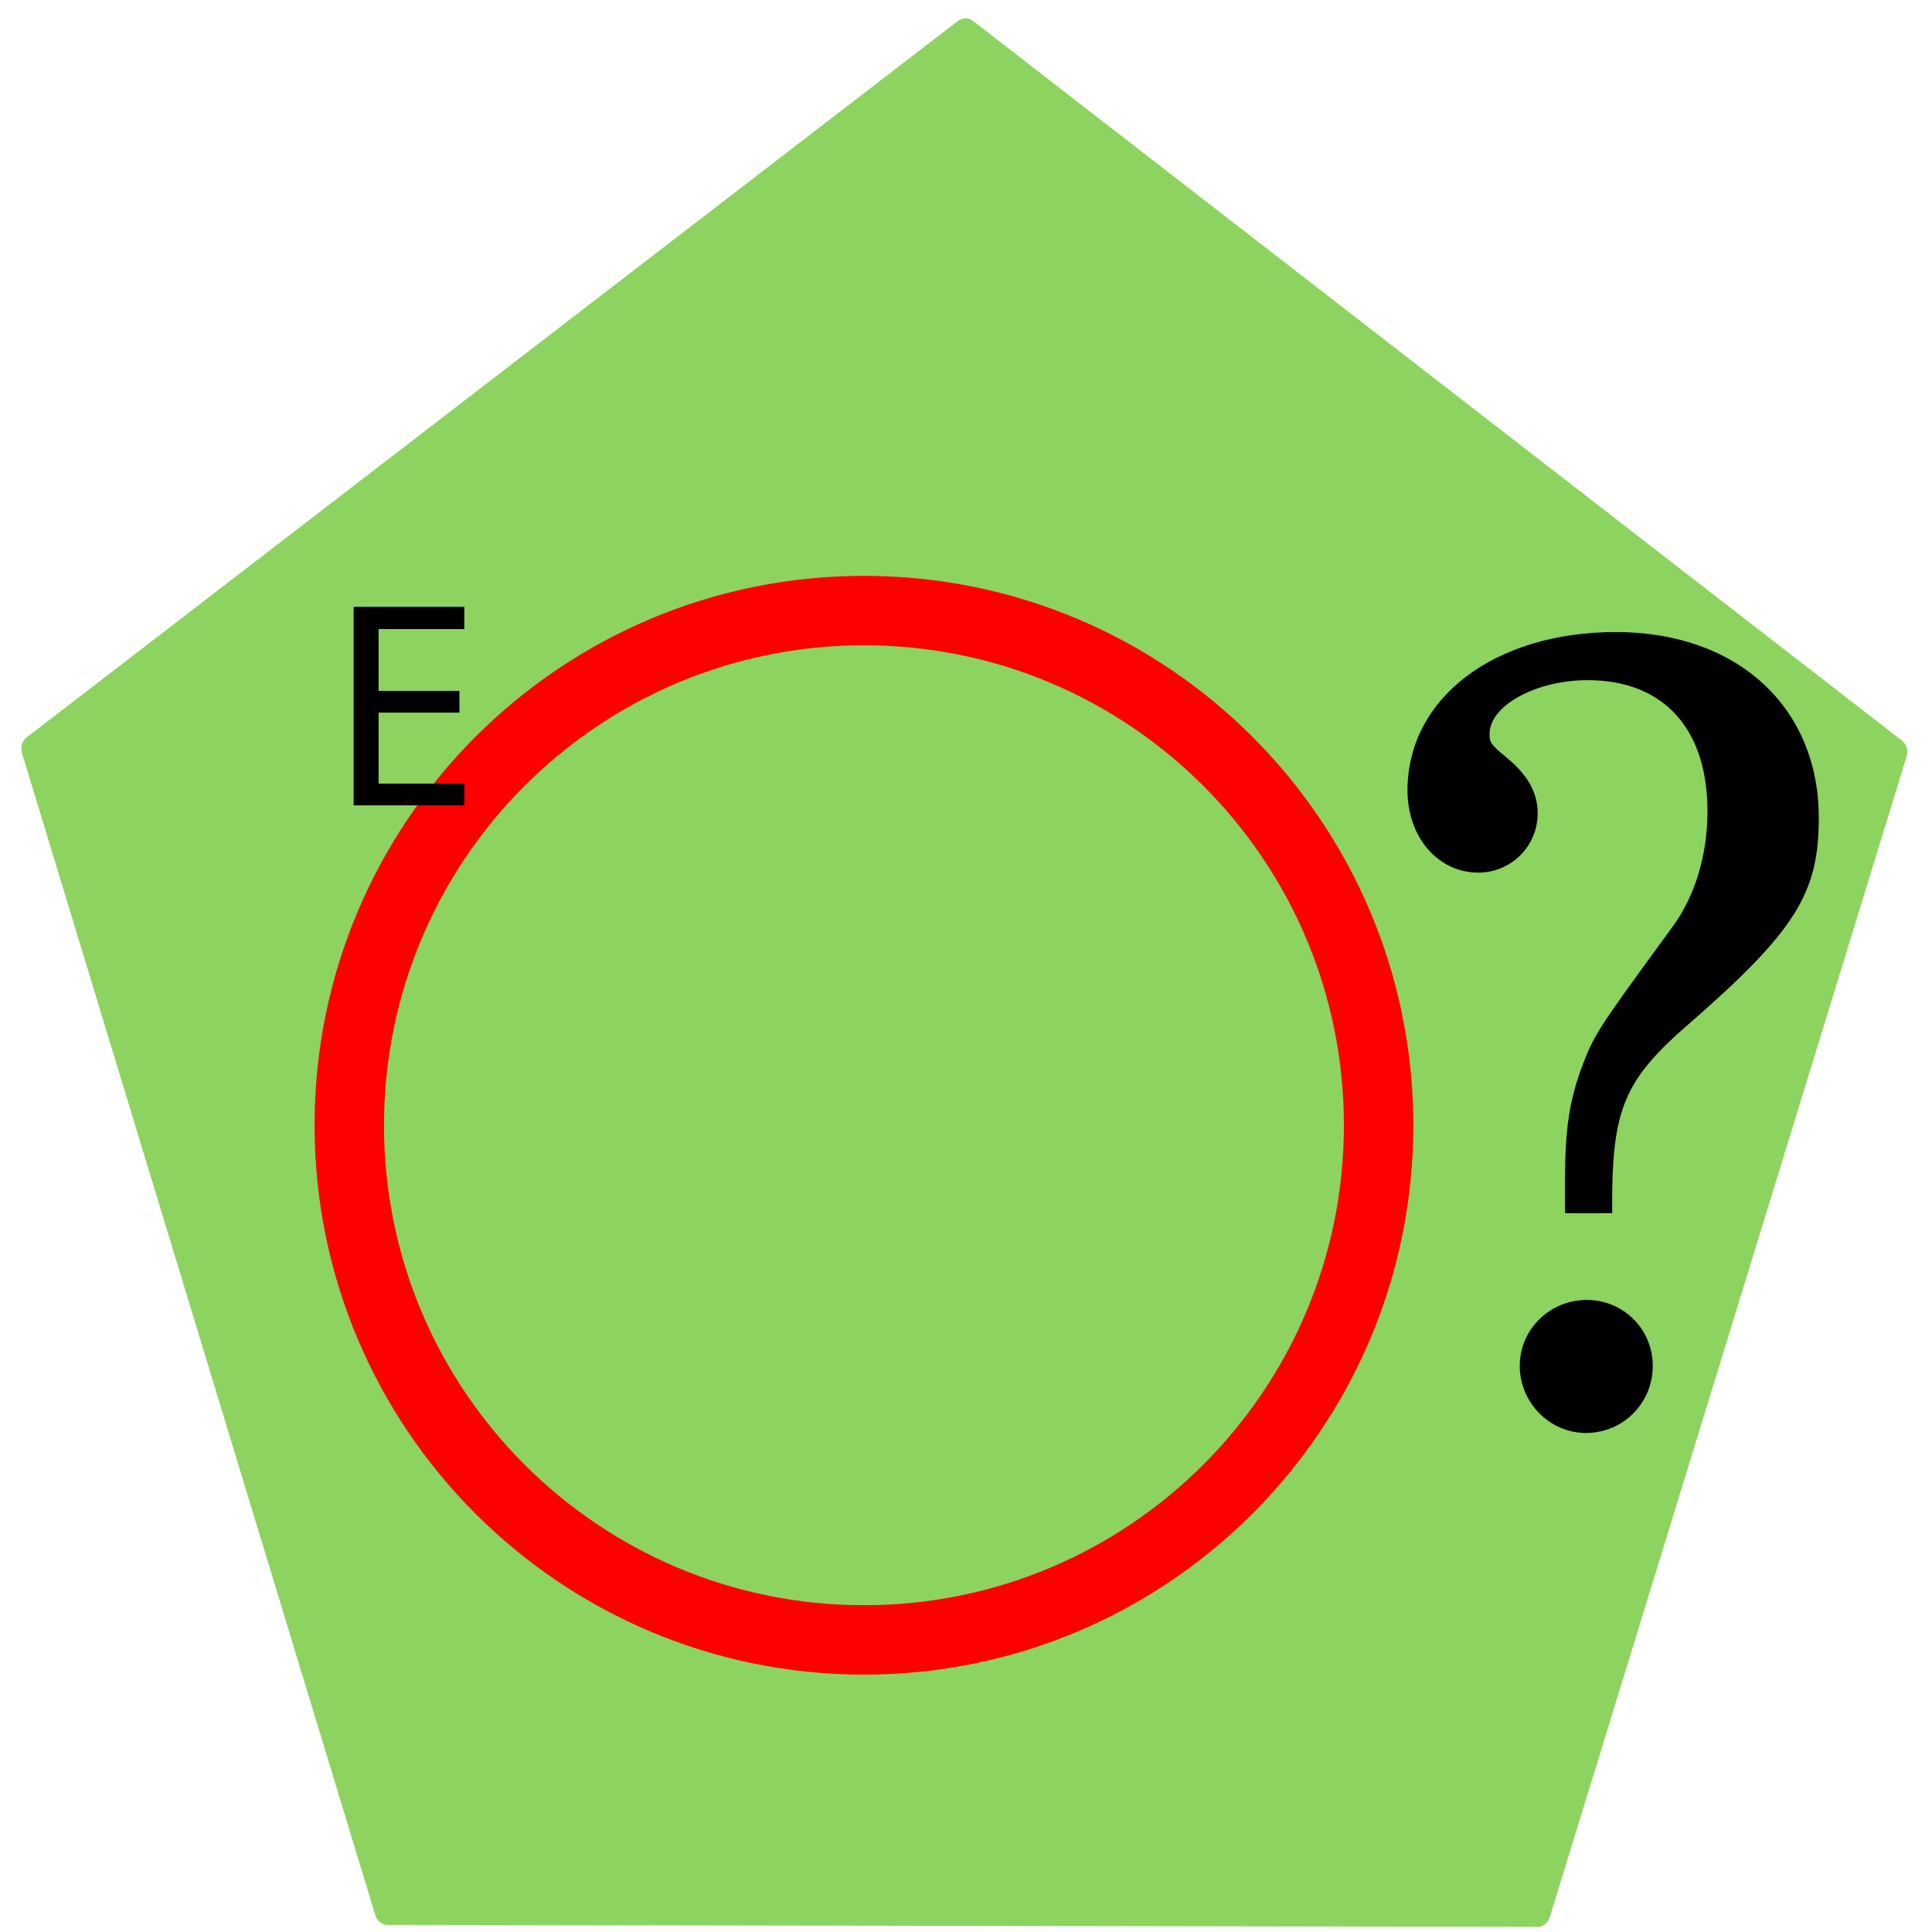
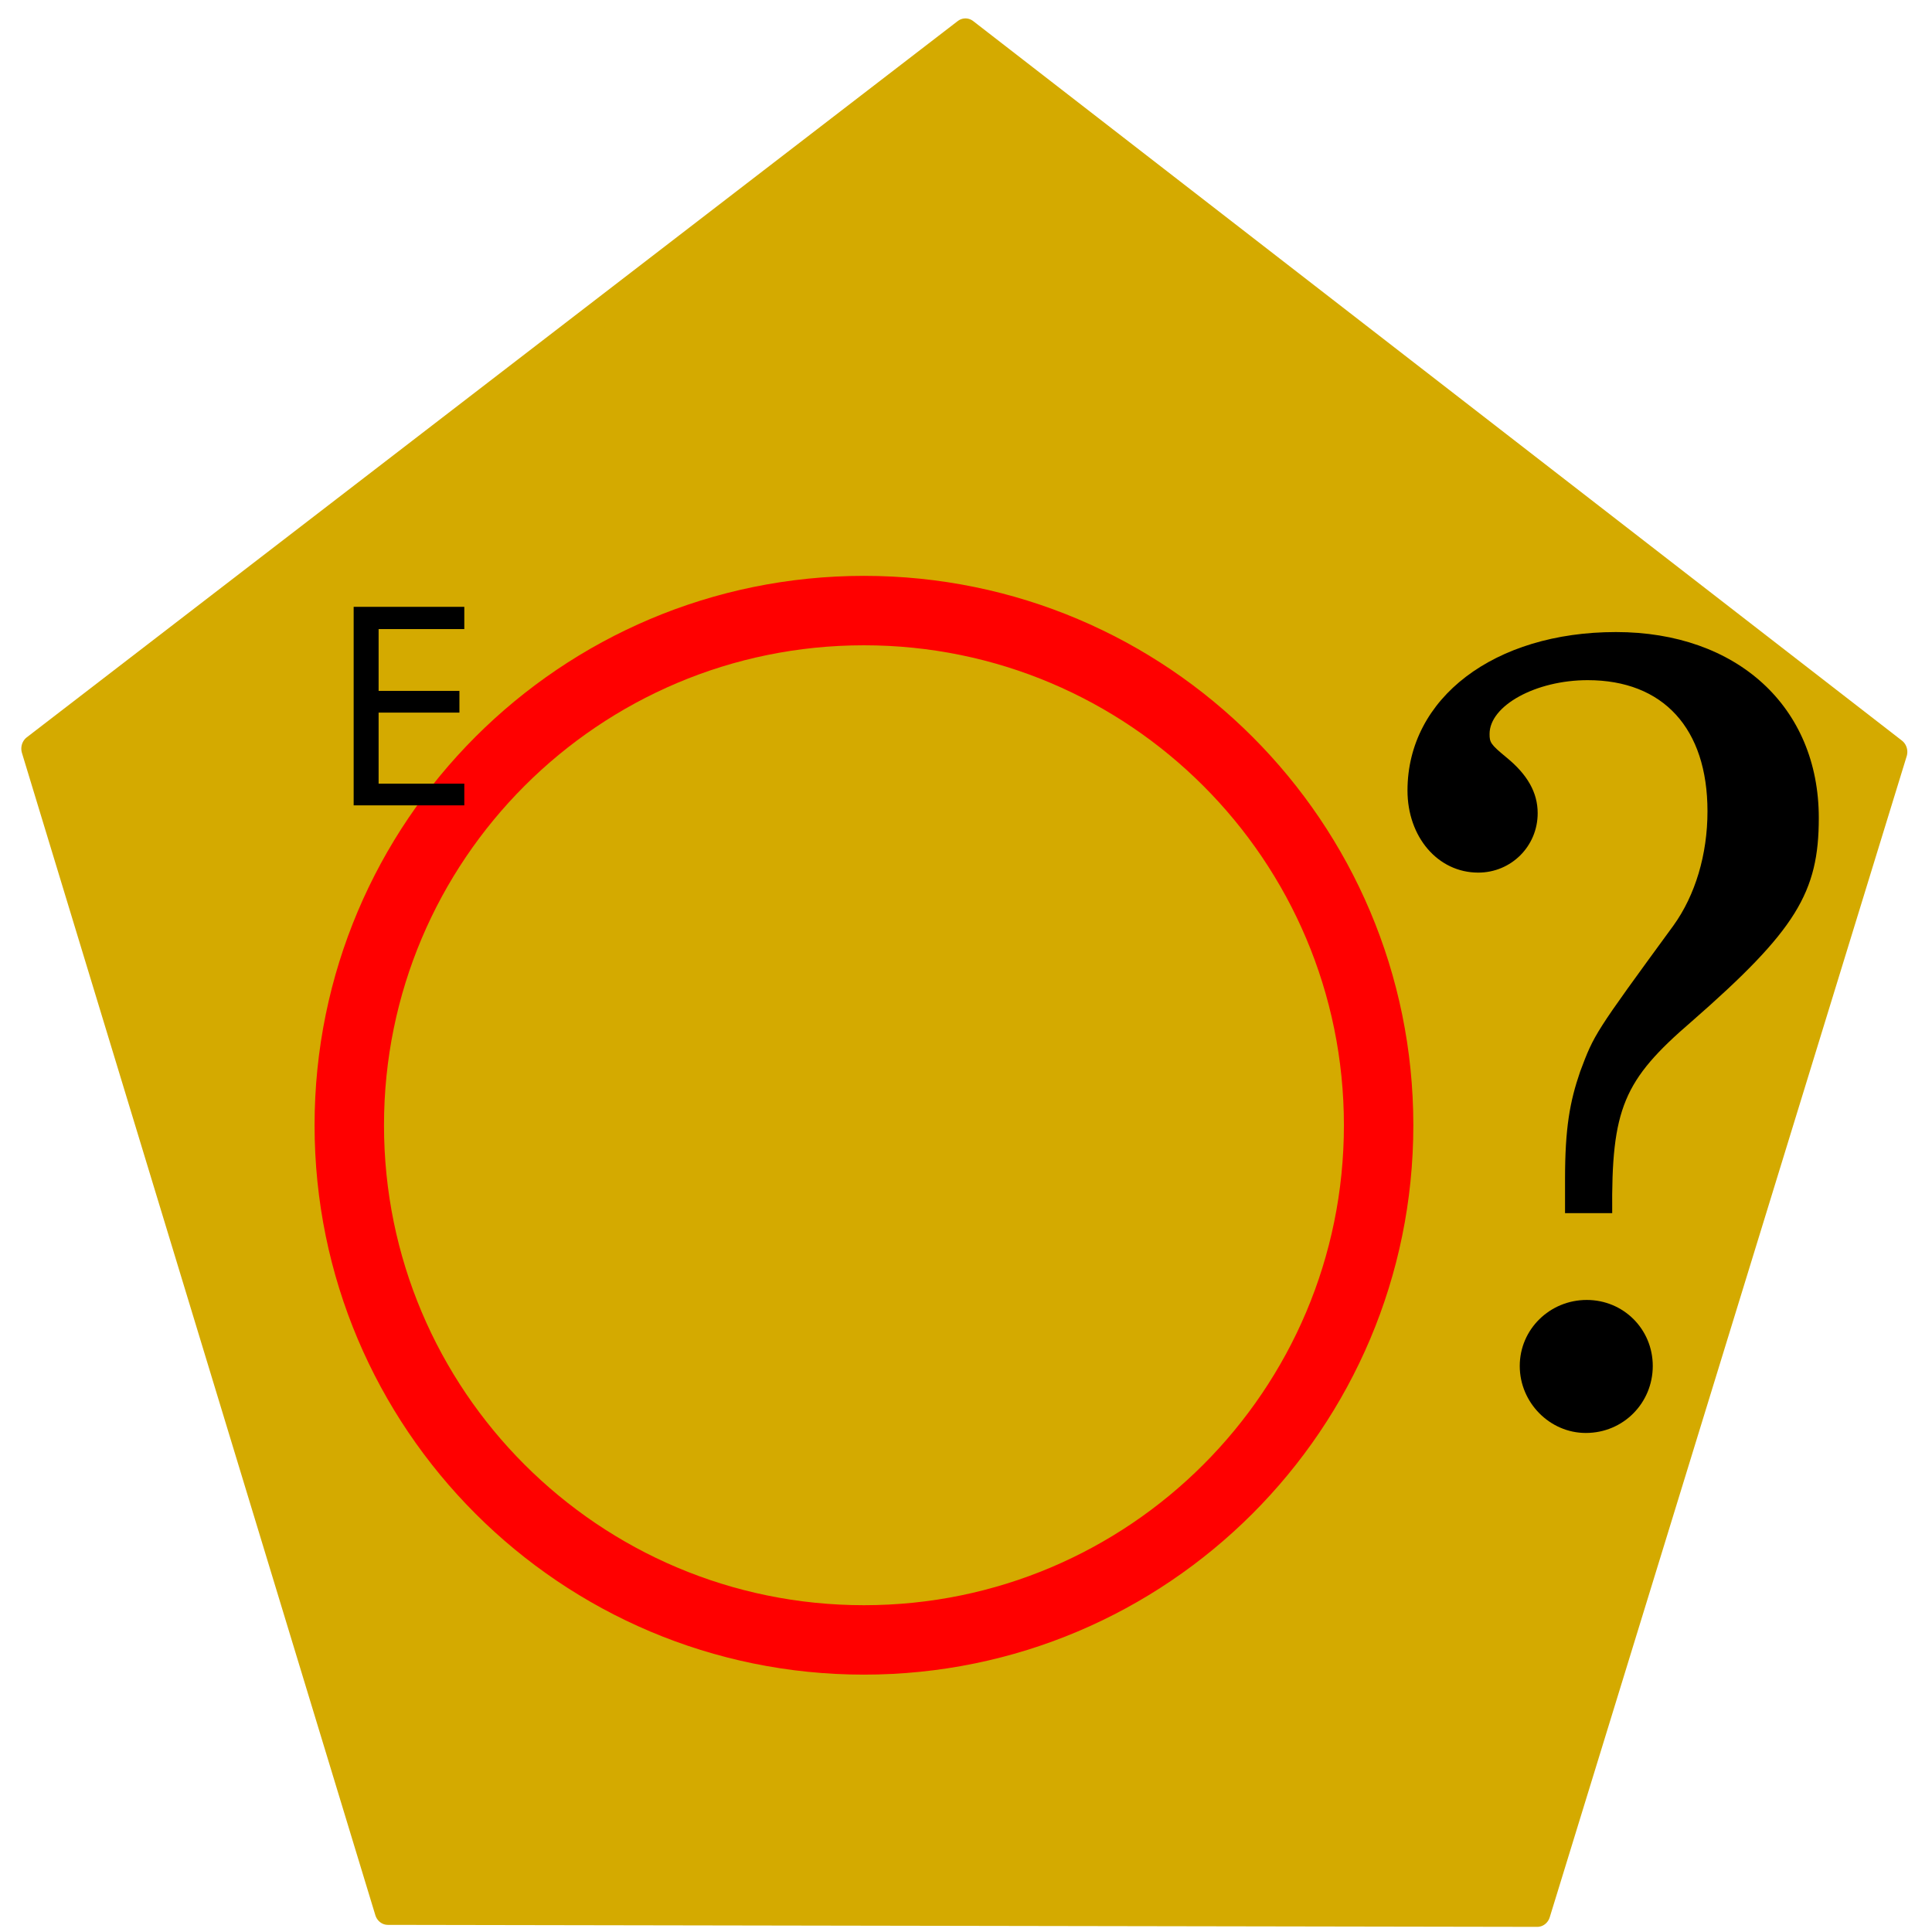
<svg xmlns="http://www.w3.org/2000/svg" width="32px" height="32px" id="svg3041" version="1.1">
  <defs id="defs3043">
    </defs>
  <g id="layer2">
-     <path style="fill:#8dd35f;fill-opacity:1;stroke:#8dd35f;stroke-width:0.5;stroke-linecap:round;stroke-linejoin:round;stroke-miterlimit:4;stroke-opacity:1;stroke-dasharray:none" id="path3009" d="M 17.529,12.383 -3.115,19.582 -16.341,2.173 -3.871,-15.785 17.061,-9.475 z" transform="matrix(0.821738,0.3061113,-0.2880659,0.8732144,14.62463,15.50474)" />
+     <path style="fill:#d4aa00;fill-opacity:1;stroke:#d4aa00;stroke-width:0.5;stroke-linecap:round;stroke-linejoin:round;stroke-miterlimit:4;stroke-opacity:1;stroke-dasharray:none" id="path3009" d="M 17.529,12.383 -3.115,19.582 -16.341,2.173 -3.871,-15.785 17.061,-9.475 z" transform="matrix(0.821738,0.3061113,-0.2880659,0.8732144,14.62463,15.50474)" />
    <text xml:space="preserve" style="font-size:12.613px;font-style:normal;font-weight:normal;line-height:125%;letter-spacing:0px;word-spacing:0px;fill:#000000;fill-opacity:1;stroke:none;font-family:Sans" x="22.875" y="23.466" id="text2993">
      <tspan id="tspan2995" x="22.875" y="23.466" style="font-size:17.658px;font-style:normal;font-variant:normal;font-weight:500;font-stretch:normal;font-family:Century Schoolbook L;-inkscape-font-specification:Century Schoolbook L Medium">?</tspan>
    </text>
  </g>
  <g id="layer1">
    <g id="g2997" transform="matrix(0.6199844,0,0,0.6199844,-58.05421,0.907243)">
      <g id="g3051" transform="matrix(1.164436,0,0,1.184991,49.59191,6.383945)">
        <g transform="matrix(0.7964396,0,0,0.7826247,44.89478,6.202805)" id="g2998">
          <path transform="translate(0.4505006,-0.409546)" d="m 30.388,16.437 c 0,8.188 -6.638,14.826 -14.826,14.826 -8.188,0 -14.826,-6.638 -14.826,-14.826 0,-8.188 6.638,-14.826 14.826,-14.826 8.188,0 14.826,6.638 14.826,14.826 z" id="path3769" style="fill:none;stroke:#ff0000;stroke-width:2;stroke-linecap:round;stroke-linejoin:round;stroke-miterlimit:4;stroke-opacity:1;stroke-dasharray:none" />
          <text id="text3771" y="6.813" x="0.532" style="font-size:20px;font-style:normal;font-weight:normal;line-height:125%;letter-spacing:0px;word-spacing:0px;fill:#000000;fill-opacity:1;stroke:none;font-family:Sans" xml:space="preserve">
            <tspan style="font-size:8px" y="6.813" x="0.532" id="tspan3773">E</tspan>
          </text>
        </g>
      </g>
    </g>
  </g>
</svg>
